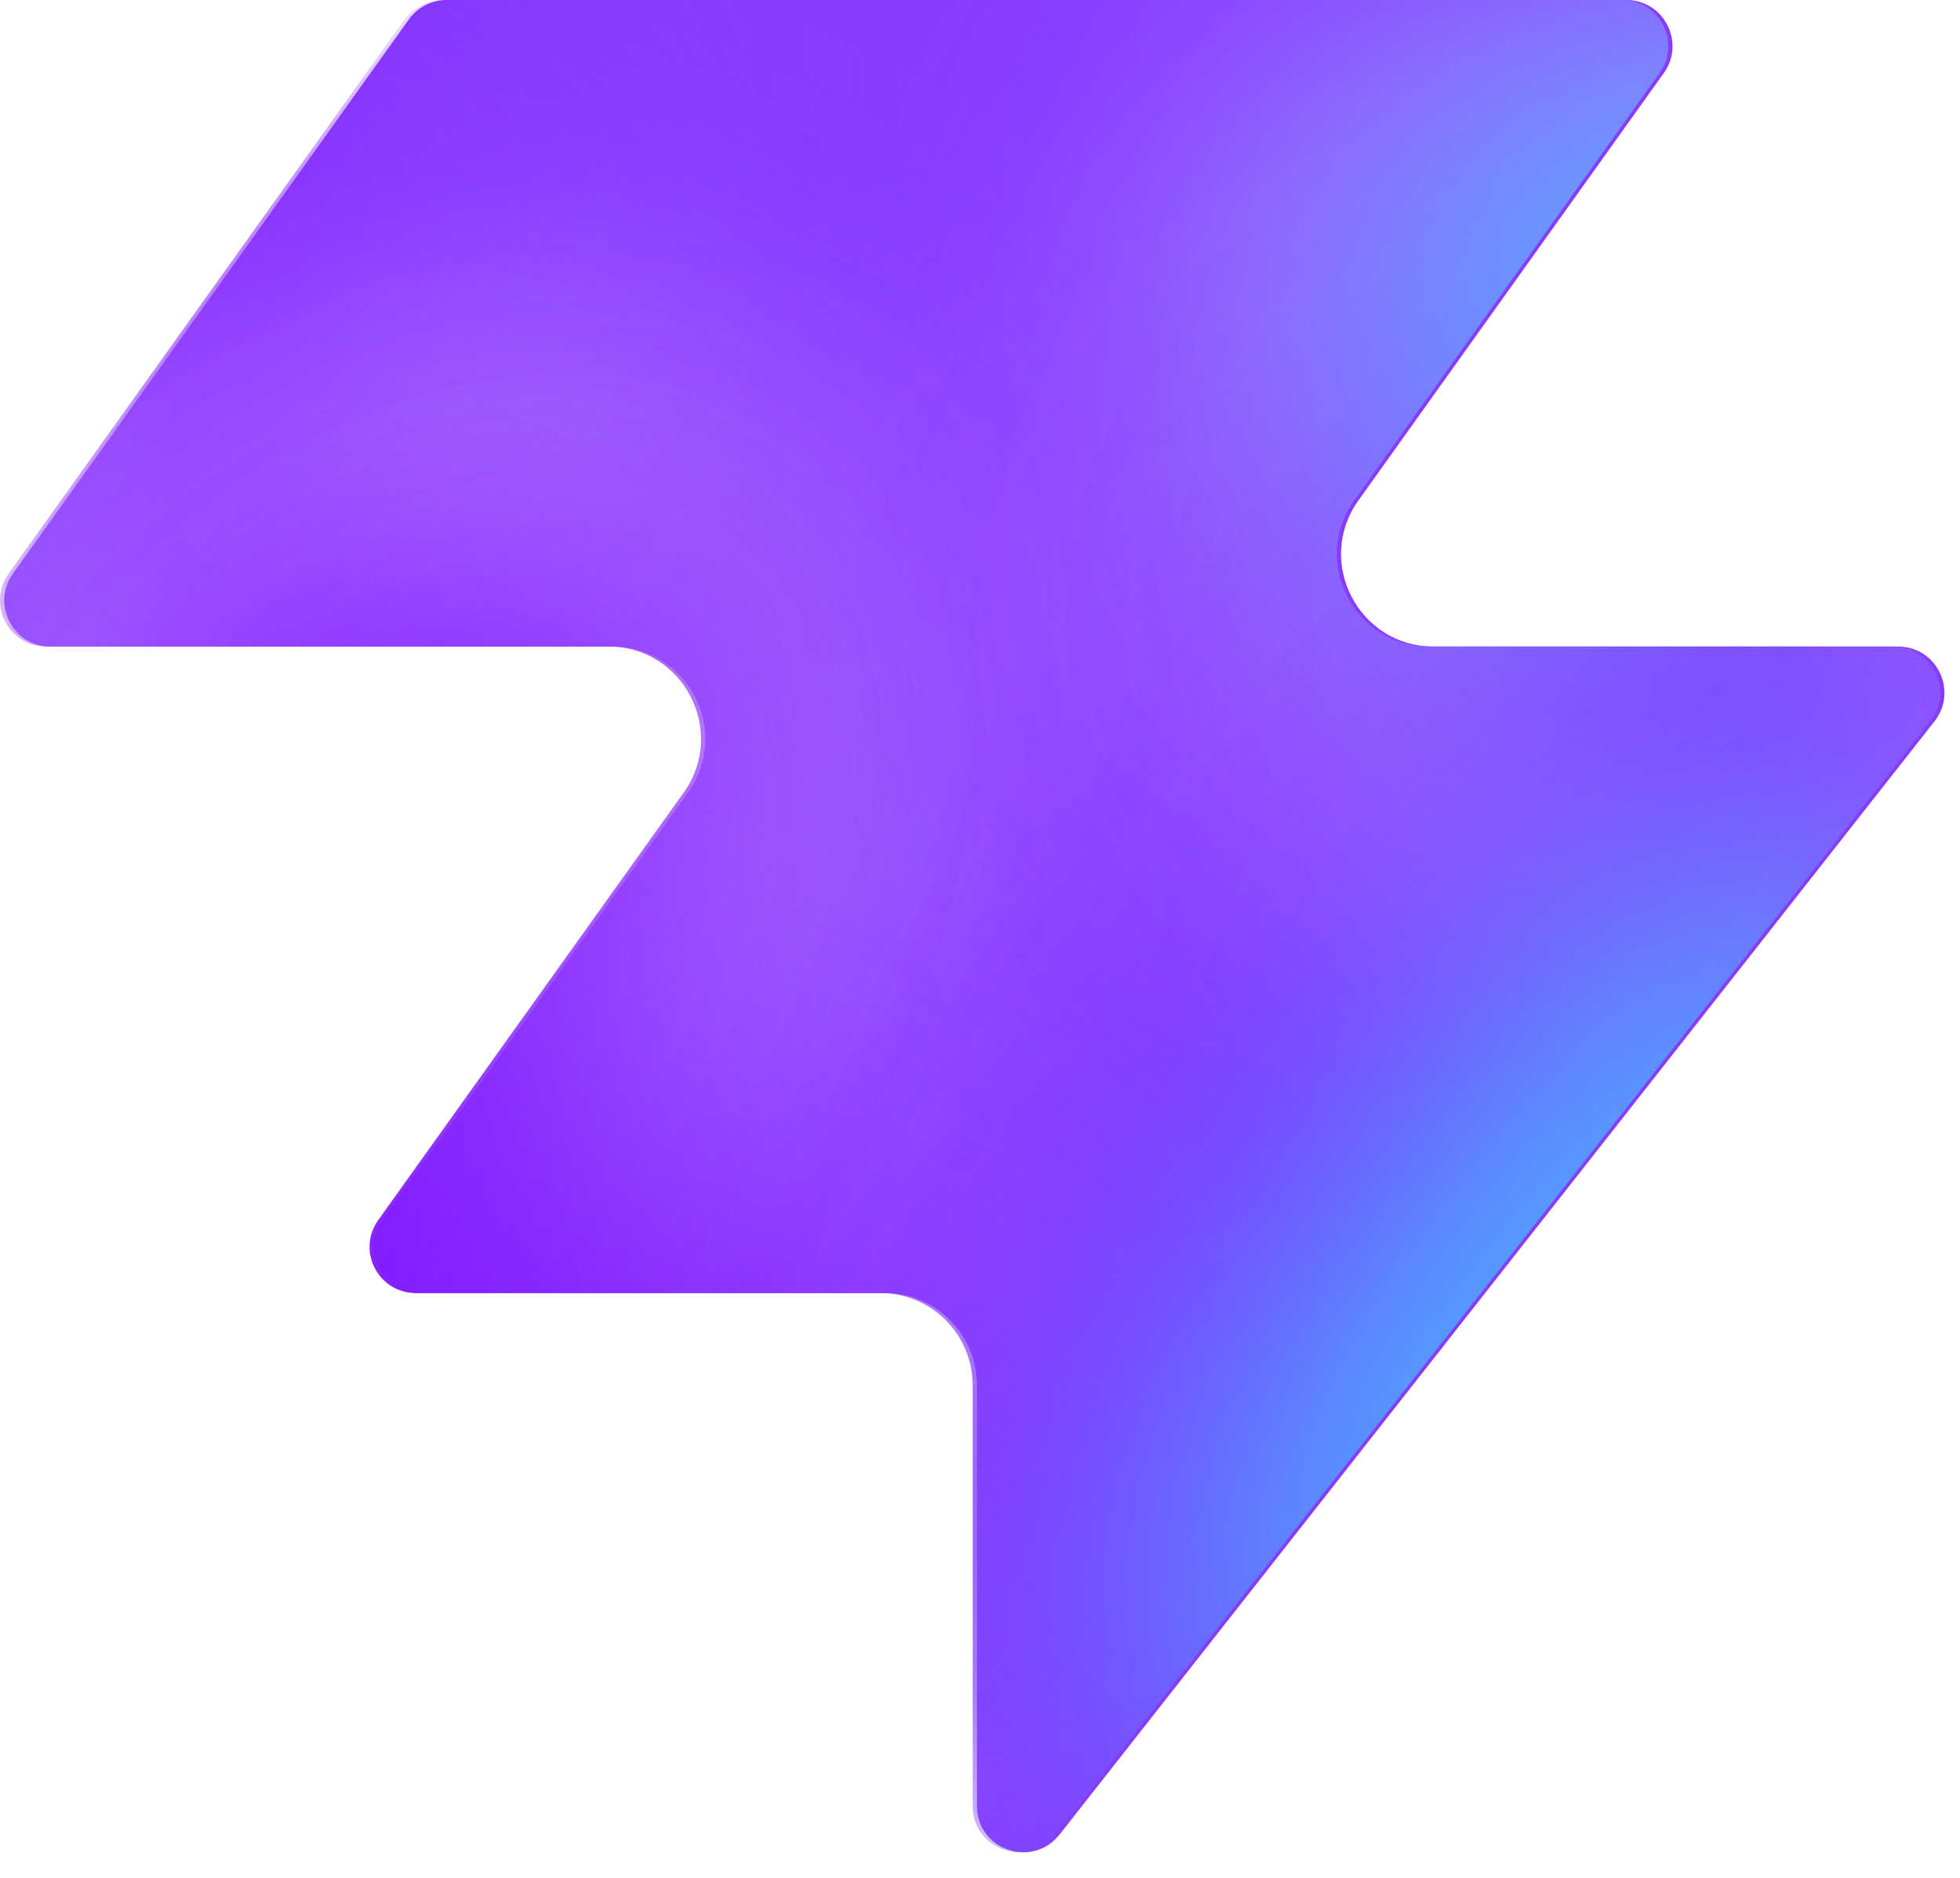
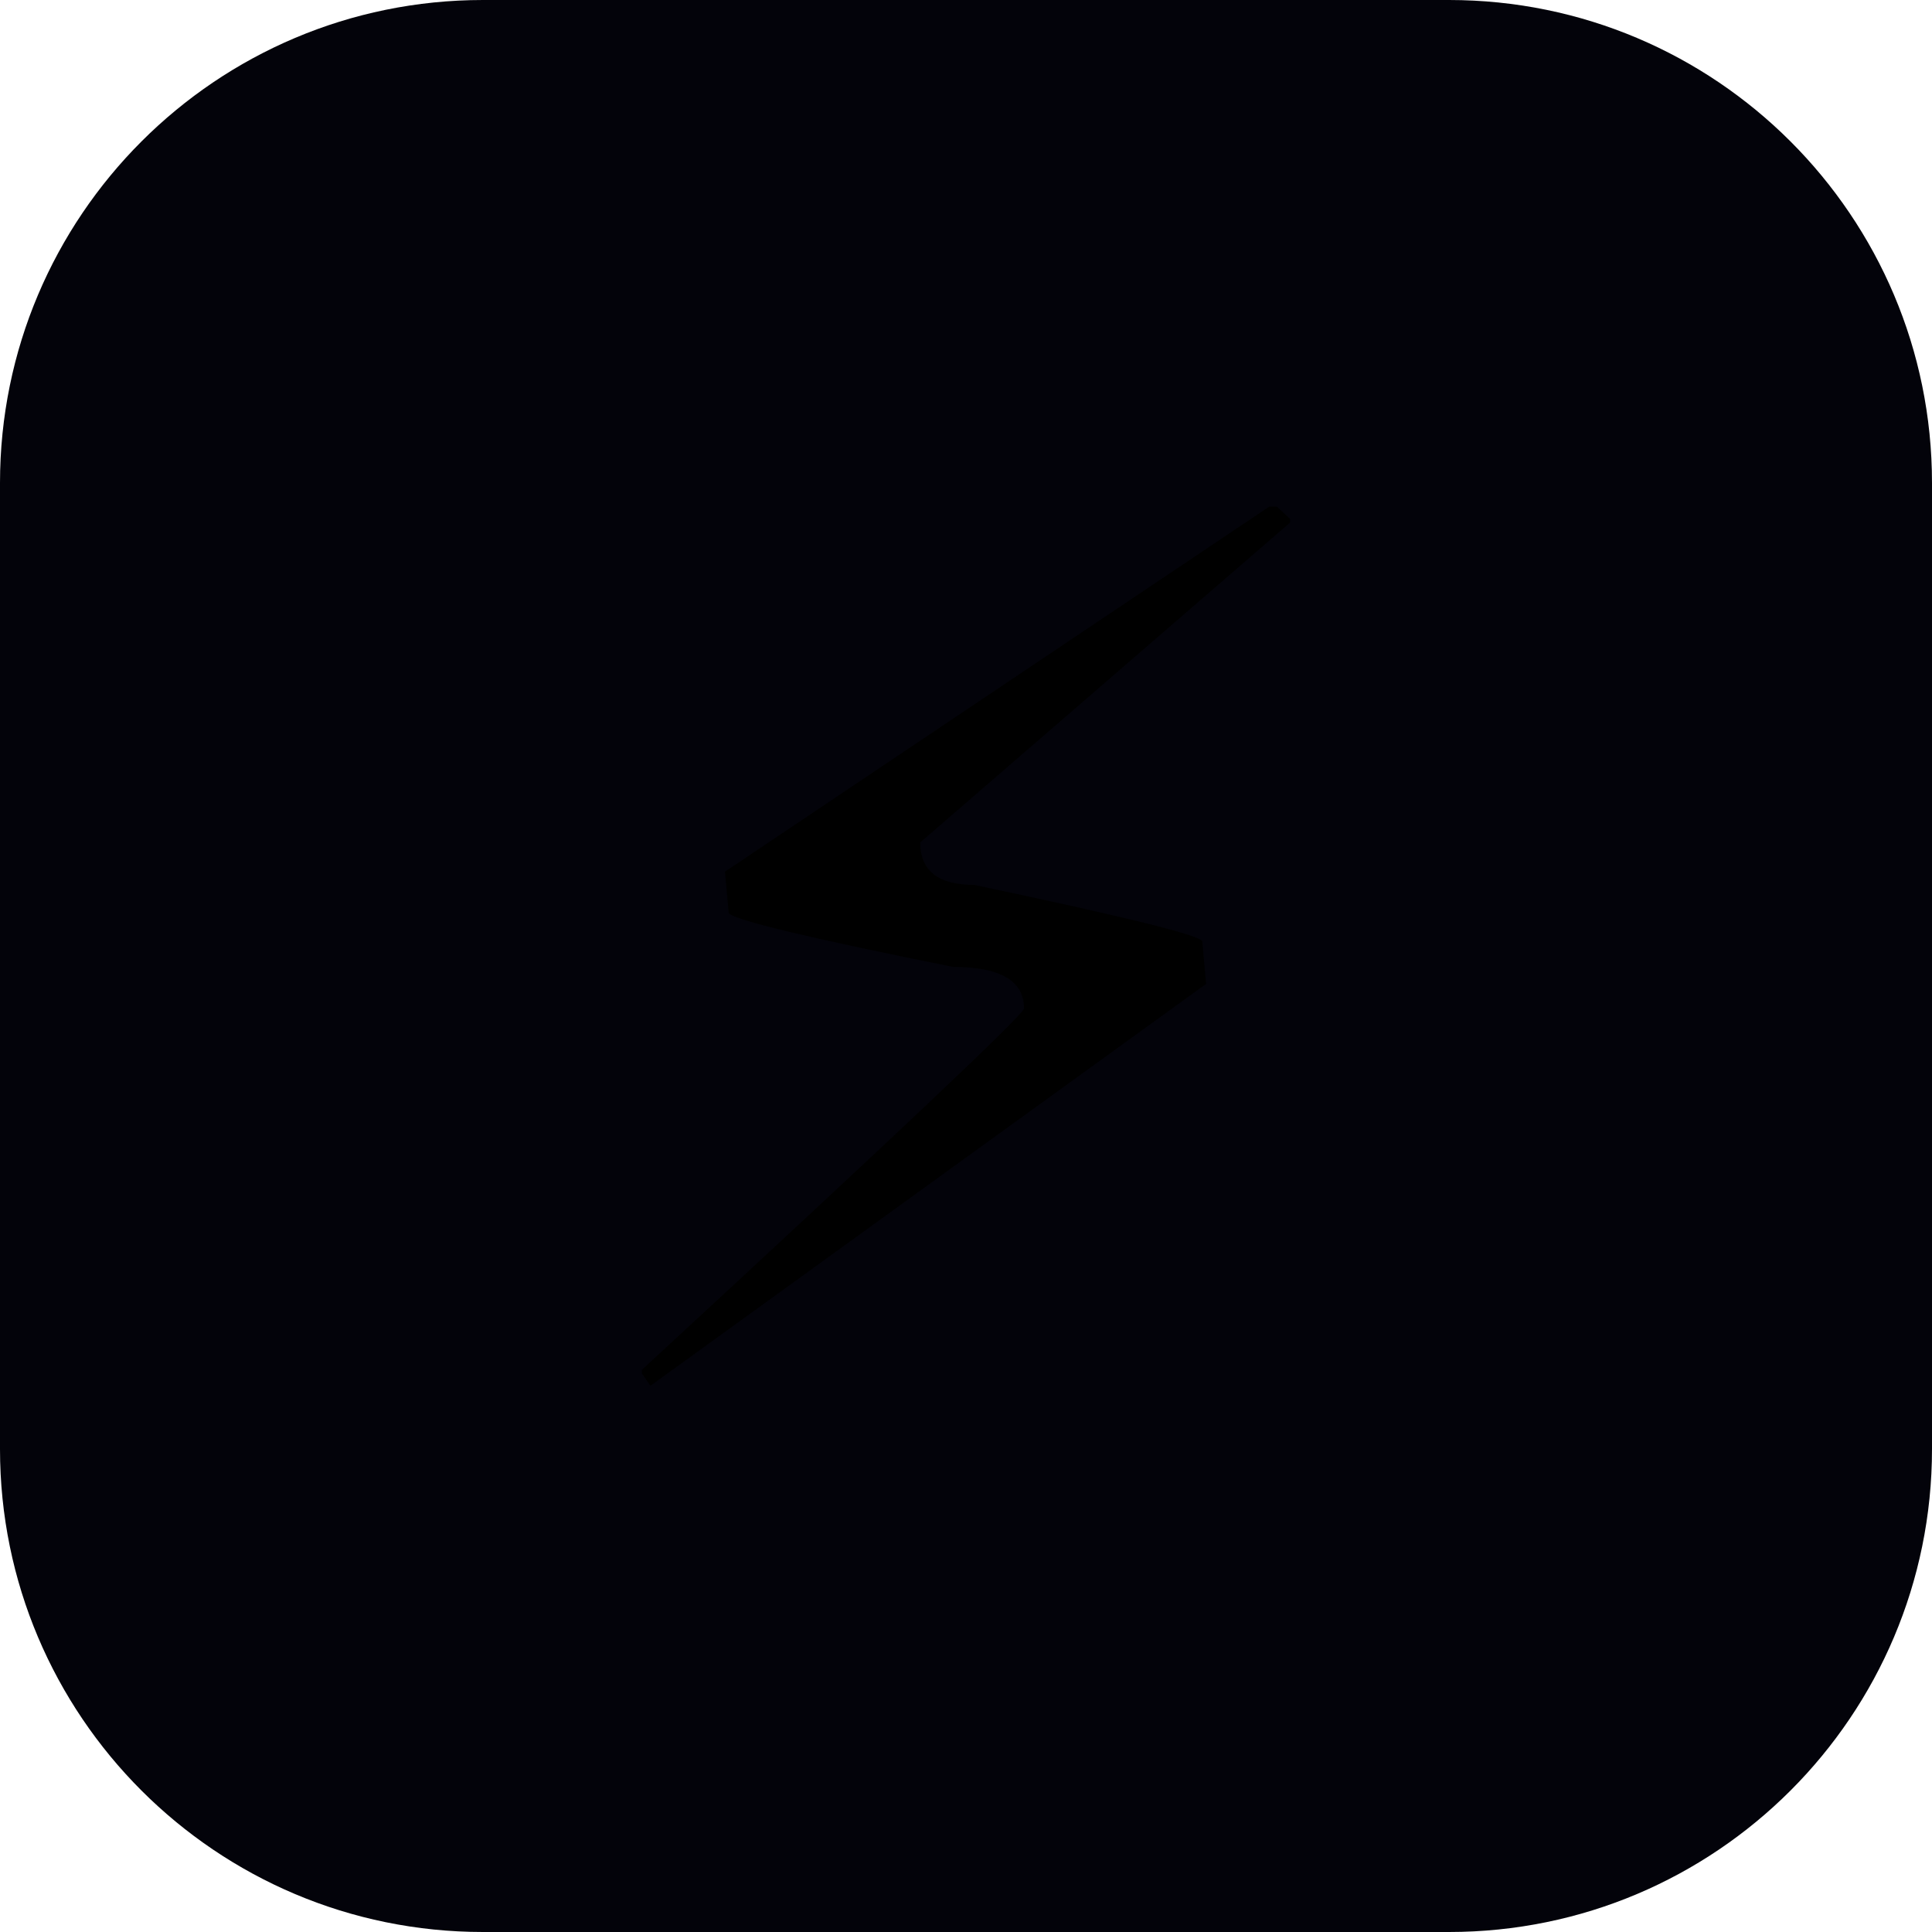
- <svg xmlns="http://www.w3.org/2000/svg" width="48" height="46" fill="none" viewBox="0 0 48 46">
-   <path fill="#863bff" d="M25.946 44.938c-.664.845-2.021.375-2.021-.698V33.937a2.26 2.26 0 0 0-2.262-2.262H10.287c-.92 0-1.456-1.04-.92-1.788l7.48-10.471c1.07-1.497 0-3.578-1.842-3.578H1.237c-.92 0-1.456-1.04-.92-1.788L10.013.474c.214-.297.556-.474.92-.474h28.894c.92 0 1.456 1.04.92 1.788l-7.48 10.471c-1.07 1.498 0 3.579 1.842 3.579h11.377c.943 0 1.473 1.088.89 1.83L25.947 44.94z" style="fill:#863bff;fill:color(display-p3 .525 .23 1);fill-opacity:1" />
-   <mask id="a" width="48" height="46" x="0" y="0" maskUnits="userSpaceOnUse" style="mask-type:alpha">
-     <path fill="#000" d="M25.842 44.938c-.664.844-2.021.375-2.021-.698V33.937a2.26 2.26 0 0 0-2.262-2.262H10.183c-.92 0-1.456-1.04-.92-1.788l7.48-10.471c1.07-1.498 0-3.579-1.842-3.579H1.133c-.92 0-1.456-1.04-.92-1.787L9.91.473c.214-.297.556-.474.92-.474h28.894c.92 0 1.456 1.04.92 1.788l-7.48 10.471c-1.07 1.498 0 3.578 1.842 3.578h11.377c.943 0 1.473 1.088.89 1.832L25.843 44.94z" style="fill:#000;fill-opacity:1" />
-   </mask>
-   <g mask="url(#a)">
-     <g filter="url(#b)">
-       <ellipse cx="5.508" cy="14.704" fill="#ede6ff" rx="5.508" ry="14.704" style="fill:#ede6ff;fill:color(display-p3 .927 .903 1);fill-opacity:1" transform="matrix(.00324 1 1 -.00324 -4.47 31.516)" />
-     </g>
-     <g filter="url(#c)">
-       <ellipse cx="10.399" cy="29.851" fill="#ede6ff" rx="10.399" ry="29.851" style="fill:#ede6ff;fill:color(display-p3 .927 .903 1);fill-opacity:1" transform="matrix(.00324 1 1 -.00324 -39.328 7.883)" />
-     </g>
-     <g filter="url(#d)">
-       <ellipse cx="5.508" cy="30.487" fill="#7e14ff" rx="5.508" ry="30.487" style="fill:#7e14ff;fill:color(display-p3 .492 .077 1);fill-opacity:1" transform="rotate(89.814 -25.913 -14.639)scale(1 -1)" />
-     </g>
-     <g filter="url(#e)">
-       <ellipse cx="5.508" cy="30.599" fill="#7e14ff" rx="5.508" ry="30.599" style="fill:#7e14ff;fill:color(display-p3 .492 .077 1);fill-opacity:1" transform="rotate(89.814 -32.644 -3.334)scale(1 -1)" />
-     </g>
-     <g filter="url(#f)">
-       <ellipse cx="5.508" cy="30.599" fill="#7e14ff" rx="5.508" ry="30.599" style="fill:#7e14ff;fill:color(display-p3 .492 .077 1);fill-opacity:1" transform="matrix(.00324 1 1 -.00324 -34.34 30.47)" />
-     </g>
-     <g filter="url(#g)">
-       <ellipse cx="14.072" cy="22.078" fill="#ede6ff" rx="14.072" ry="22.078" style="fill:#ede6ff;fill:color(display-p3 .927 .903 1);fill-opacity:1" transform="rotate(93.35 24.506 48.493)scale(-1 1)" />
-     </g>
-     <g filter="url(#h)">
-       <ellipse cx="3.47" cy="21.501" fill="#7e14ff" rx="3.47" ry="21.501" style="fill:#7e14ff;fill:color(display-p3 .492 .077 1);fill-opacity:1" transform="rotate(89.009 28.708 47.59)scale(-1 1)" />
-     </g>
-     <g filter="url(#i)">
-       <ellipse cx="3.47" cy="21.501" fill="#7e14ff" rx="3.47" ry="21.501" style="fill:#7e14ff;fill:color(display-p3 .492 .077 1);fill-opacity:1" transform="rotate(89.009 28.708 47.59)scale(-1 1)" />
-     </g>
-     <g filter="url(#j)">
-       <ellipse cx=".387" cy="8.972" fill="#7e14ff" rx="4.407" ry="29.108" style="fill:#7e14ff;fill:color(display-p3 .492 .077 1);fill-opacity:1" transform="rotate(39.51 .387 8.972)" />
-     </g>
-     <g filter="url(#k)">
-       <ellipse cx="47.523" cy="-6.092" fill="#7e14ff" rx="4.407" ry="29.108" style="fill:#7e14ff;fill:color(display-p3 .492 .077 1);fill-opacity:1" transform="rotate(37.892 47.523 -6.092)" />
-     </g>
-     <g filter="url(#l)">
-       <ellipse cx="41.412" cy="6.333" fill="#47bfff" rx="5.971" ry="9.665" style="fill:#47bfff;fill:color(display-p3 .28 .748 1);fill-opacity:1" transform="rotate(37.892 41.412 6.333)" />
-     </g>
-     <g filter="url(#m)">
-       <ellipse cx="-1.879" cy="38.332" fill="#7e14ff" rx="4.407" ry="29.108" style="fill:#7e14ff;fill:color(display-p3 .492 .077 1);fill-opacity:1" transform="rotate(37.892 -1.88 38.332)" />
-     </g>
-     <g filter="url(#n)">
-       <ellipse cx="-1.879" cy="38.332" fill="#7e14ff" rx="4.407" ry="29.108" style="fill:#7e14ff;fill:color(display-p3 .492 .077 1);fill-opacity:1" transform="rotate(37.892 -1.88 38.332)" />
-     </g>
-     <g filter="url(#o)">
-       <ellipse cx="35.651" cy="29.907" fill="#7e14ff" rx="4.407" ry="29.108" style="fill:#7e14ff;fill:color(display-p3 .492 .077 1);fill-opacity:1" transform="rotate(37.892 35.651 29.907)" />
-     </g>
-     <g filter="url(#p)">
-       <ellipse cx="38.418" cy="32.4" fill="#47bfff" rx="5.971" ry="15.297" style="fill:#47bfff;fill:color(display-p3 .28 .748 1);fill-opacity:1" transform="rotate(37.892 38.418 32.4)" />
-     </g>
-   </g>
-   <defs>
-     <filter id="b" width="60.045" height="41.654" x="-19.77" y="16.149" color-interpolation-filters="sRGB" filterUnits="userSpaceOnUse">
-       <feFlood flood-opacity="0" result="BackgroundImageFix" />
-       <feBlend in="SourceGraphic" in2="BackgroundImageFix" result="shape" />
-       <feGaussianBlur result="effect1_foregroundBlur_2002_17158" stdDeviation="7.659" />
-     </filter>
-     <filter id="c" width="90.34" height="51.437" x="-54.613" y="-7.533" color-interpolation-filters="sRGB" filterUnits="userSpaceOnUse">
-       <feFlood flood-opacity="0" result="BackgroundImageFix" />
-       <feBlend in="SourceGraphic" in2="BackgroundImageFix" result="shape" />
-       <feGaussianBlur result="effect1_foregroundBlur_2002_17158" stdDeviation="7.659" />
-     </filter>
-     <filter id="d" width="79.355" height="29.4" x="-49.64" y="2.03" color-interpolation-filters="sRGB" filterUnits="userSpaceOnUse">
-       <feFlood flood-opacity="0" result="BackgroundImageFix" />
-       <feBlend in="SourceGraphic" in2="BackgroundImageFix" result="shape" />
-       <feGaussianBlur result="effect1_foregroundBlur_2002_17158" stdDeviation="4.596" />
-     </filter>
-     <filter id="e" width="79.579" height="29.4" x="-45.045" y="20.029" color-interpolation-filters="sRGB" filterUnits="userSpaceOnUse">
-       <feFlood flood-opacity="0" result="BackgroundImageFix" />
-       <feBlend in="SourceGraphic" in2="BackgroundImageFix" result="shape" />
-       <feGaussianBlur result="effect1_foregroundBlur_2002_17158" stdDeviation="4.596" />
-     </filter>
-     <filter id="f" width="79.579" height="29.4" x="-43.513" y="21.178" color-interpolation-filters="sRGB" filterUnits="userSpaceOnUse">
-       <feFlood flood-opacity="0" result="BackgroundImageFix" />
-       <feBlend in="SourceGraphic" in2="BackgroundImageFix" result="shape" />
-       <feGaussianBlur result="effect1_foregroundBlur_2002_17158" stdDeviation="4.596" />
-     </filter>
-     <filter id="g" width="74.749" height="58.852" x="15.756" y="-17.901" color-interpolation-filters="sRGB" filterUnits="userSpaceOnUse">
-       <feFlood flood-opacity="0" result="BackgroundImageFix" />
-       <feBlend in="SourceGraphic" in2="BackgroundImageFix" result="shape" />
-       <feGaussianBlur result="effect1_foregroundBlur_2002_17158" stdDeviation="7.659" />
-     </filter>
-     <filter id="h" width="61.377" height="25.362" x="23.548" y="2.284" color-interpolation-filters="sRGB" filterUnits="userSpaceOnUse">
-       <feFlood flood-opacity="0" result="BackgroundImageFix" />
-       <feBlend in="SourceGraphic" in2="BackgroundImageFix" result="shape" />
-       <feGaussianBlur result="effect1_foregroundBlur_2002_17158" stdDeviation="4.596" />
-     </filter>
-     <filter id="i" width="61.377" height="25.362" x="23.548" y="2.284" color-interpolation-filters="sRGB" filterUnits="userSpaceOnUse">
-       <feFlood flood-opacity="0" result="BackgroundImageFix" />
-       <feBlend in="SourceGraphic" in2="BackgroundImageFix" result="shape" />
-       <feGaussianBlur result="effect1_foregroundBlur_2002_17158" stdDeviation="4.596" />
-     </filter>
-     <filter id="j" width="56.045" height="63.649" x="-27.636" y="-22.853" color-interpolation-filters="sRGB" filterUnits="userSpaceOnUse">
-       <feFlood flood-opacity="0" result="BackgroundImageFix" />
-       <feBlend in="SourceGraphic" in2="BackgroundImageFix" result="shape" />
-       <feGaussianBlur result="effect1_foregroundBlur_2002_17158" stdDeviation="4.596" />
-     </filter>
-     <filter id="k" width="54.814" height="64.646" x="20.116" y="-38.415" color-interpolation-filters="sRGB" filterUnits="userSpaceOnUse">
-       <feFlood flood-opacity="0" result="BackgroundImageFix" />
-       <feBlend in="SourceGraphic" in2="BackgroundImageFix" result="shape" />
-       <feGaussianBlur result="effect1_foregroundBlur_2002_17158" stdDeviation="4.596" />
-     </filter>
-     <filter id="l" width="33.541" height="35.313" x="24.641" y="-11.323" color-interpolation-filters="sRGB" filterUnits="userSpaceOnUse">
-       <feFlood flood-opacity="0" result="BackgroundImageFix" />
-       <feBlend in="SourceGraphic" in2="BackgroundImageFix" result="shape" />
-       <feGaussianBlur result="effect1_foregroundBlur_2002_17158" stdDeviation="4.596" />
-     </filter>
-     <filter id="m" width="54.814" height="64.646" x="-29.286" y="6.009" color-interpolation-filters="sRGB" filterUnits="userSpaceOnUse">
-       <feFlood flood-opacity="0" result="BackgroundImageFix" />
-       <feBlend in="SourceGraphic" in2="BackgroundImageFix" result="shape" />
-       <feGaussianBlur result="effect1_foregroundBlur_2002_17158" stdDeviation="4.596" />
-     </filter>
-     <filter id="n" width="54.814" height="64.646" x="-29.286" y="6.009" color-interpolation-filters="sRGB" filterUnits="userSpaceOnUse">
-       <feFlood flood-opacity="0" result="BackgroundImageFix" />
-       <feBlend in="SourceGraphic" in2="BackgroundImageFix" result="shape" />
-       <feGaussianBlur result="effect1_foregroundBlur_2002_17158" stdDeviation="4.596" />
-     </filter>
-     <filter id="o" width="54.814" height="64.646" x="8.244" y="-2.416" color-interpolation-filters="sRGB" filterUnits="userSpaceOnUse">
-       <feFlood flood-opacity="0" result="BackgroundImageFix" />
-       <feBlend in="SourceGraphic" in2="BackgroundImageFix" result="shape" />
-       <feGaussianBlur result="effect1_foregroundBlur_2002_17158" stdDeviation="4.596" />
-     </filter>
-     <filter id="p" width="39.409" height="43.623" x="18.713" y="10.588" color-interpolation-filters="sRGB" filterUnits="userSpaceOnUse">
-       <feFlood flood-opacity="0" result="BackgroundImageFix" />
-       <feBlend in="SourceGraphic" in2="BackgroundImageFix" result="shape" />
-       <feGaussianBlur result="effect1_foregroundBlur_2002_17158" stdDeviation="4.596" />
-     </filter>
-   </defs>
+ <svg xmlns="http://www.w3.org/2000/svg" viewBox="0 0 32 32">
+   <rect width="32" height="32" rx="8" fill="#03030a" />
+   <text x="16" y="23" font-size="20" text-anchor="middle" font-family="system-ui">⚡</text>
</svg>
